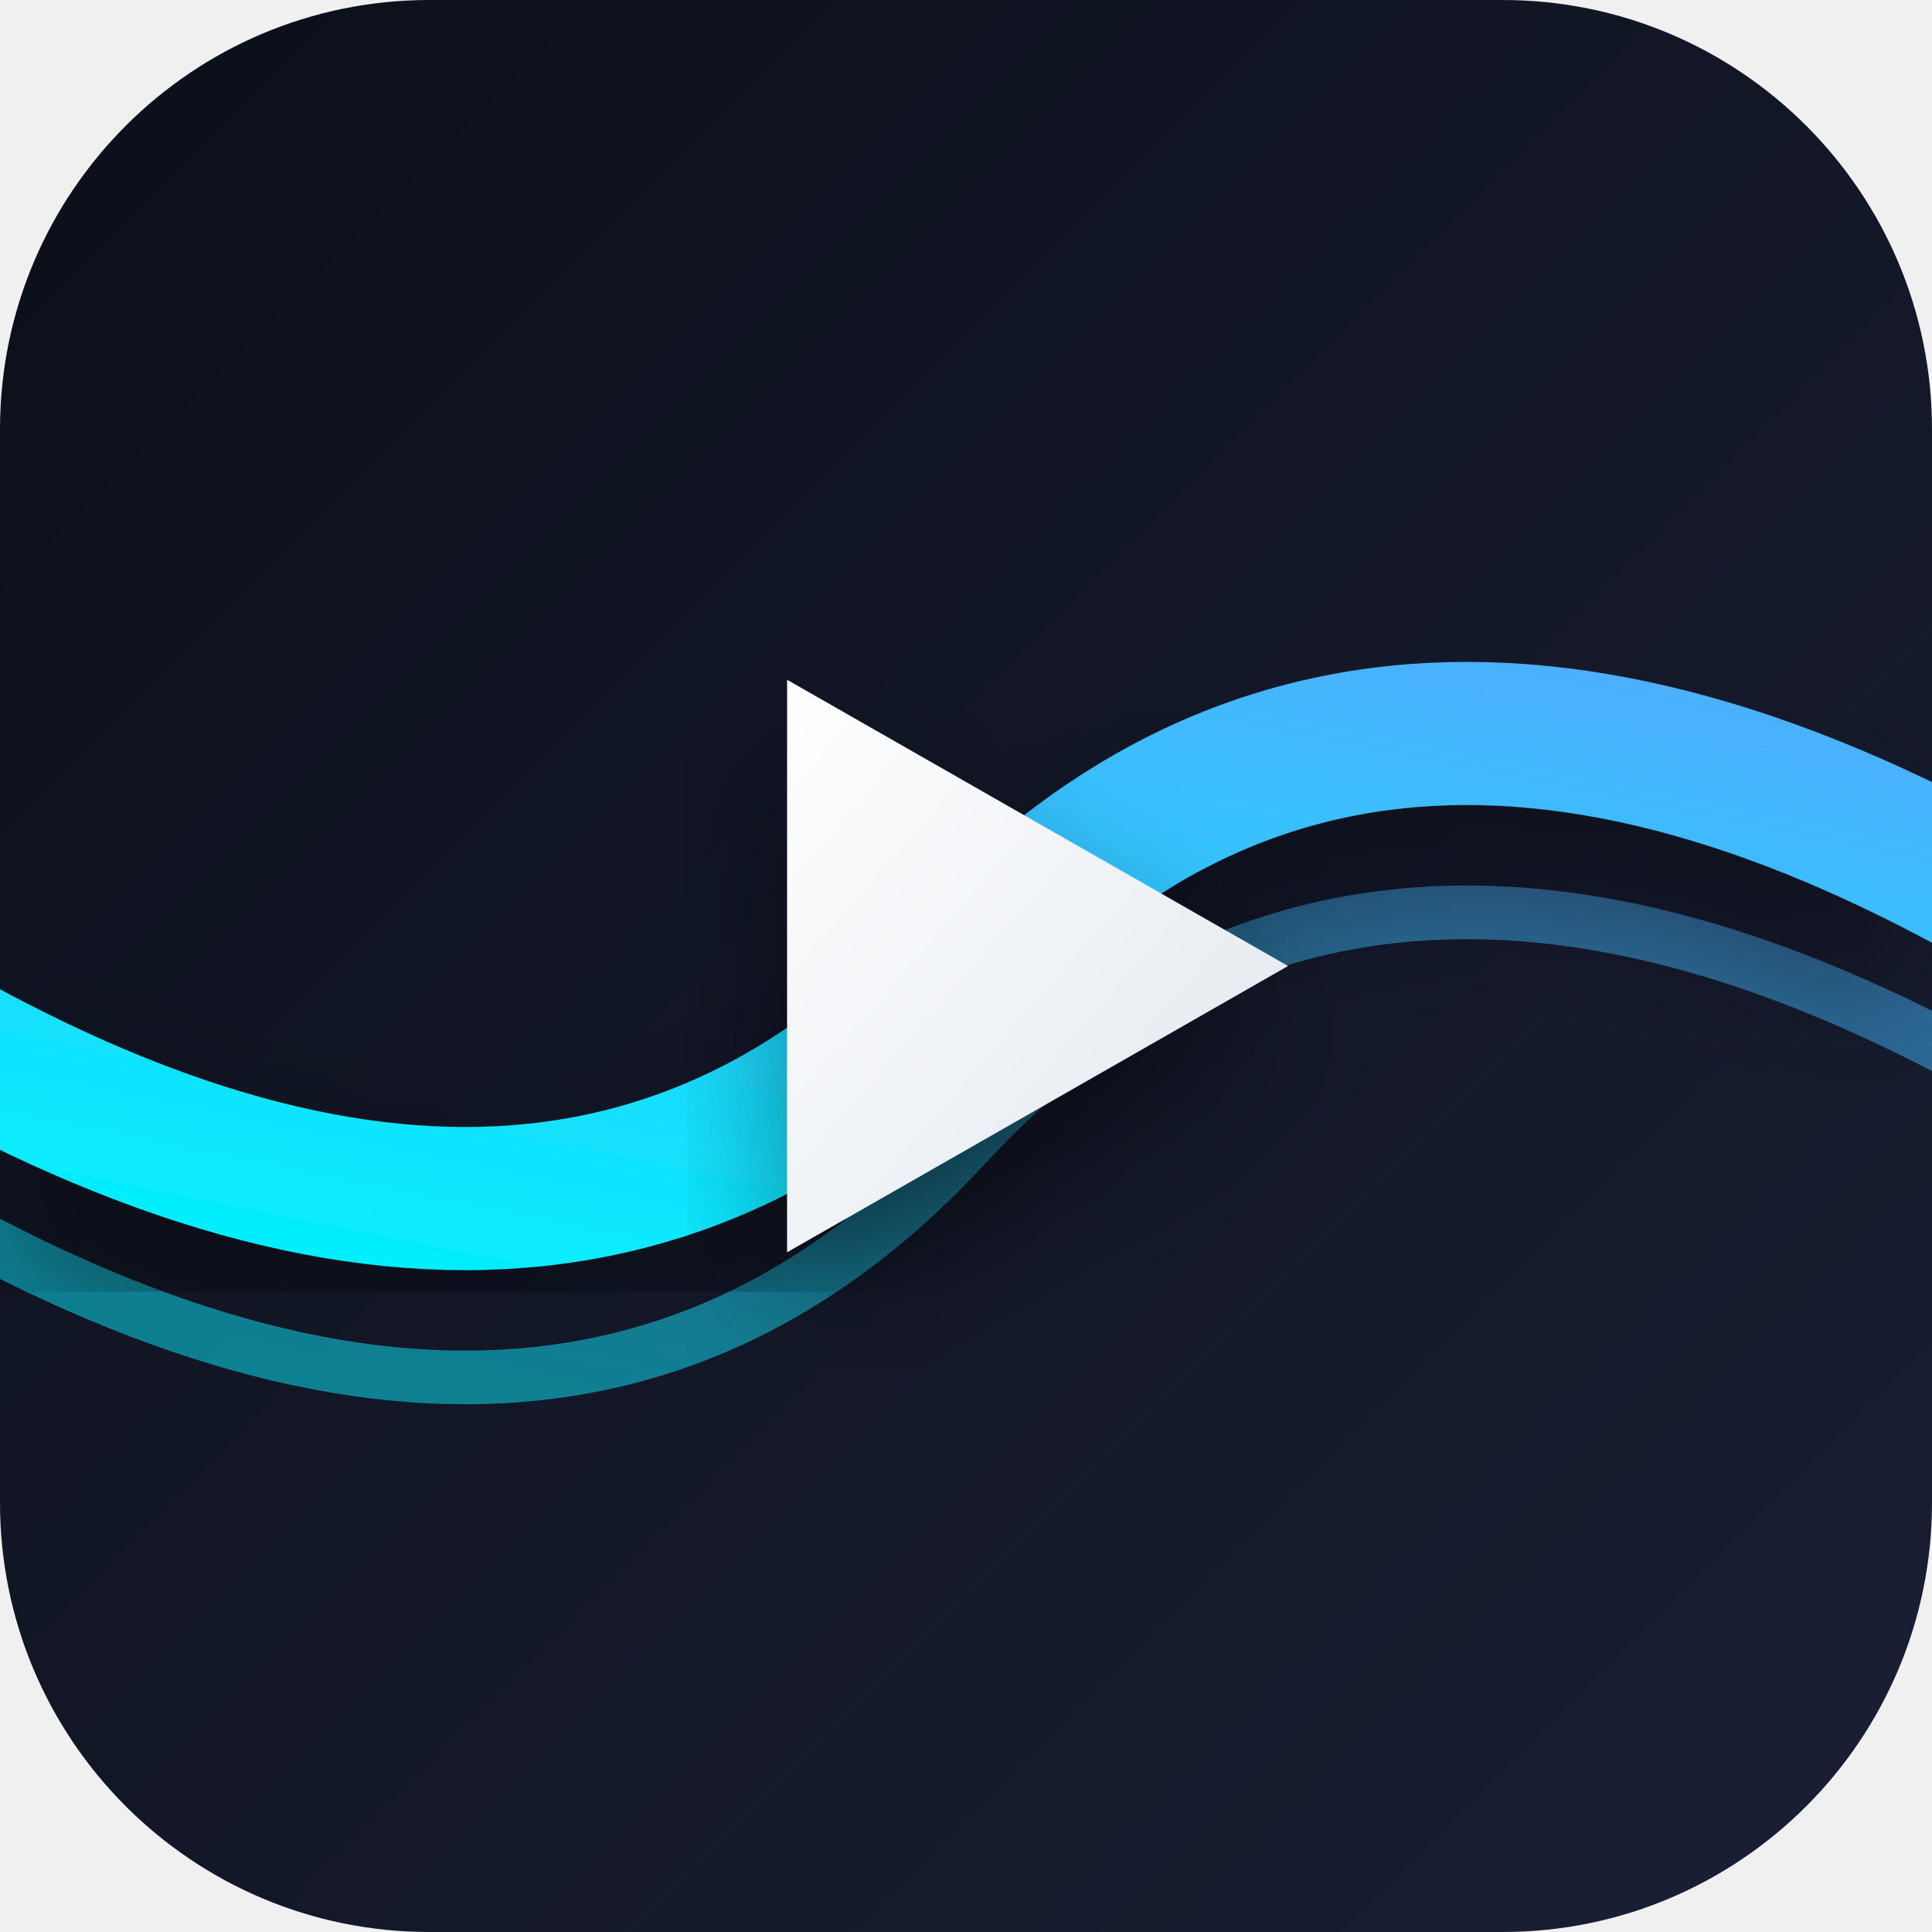
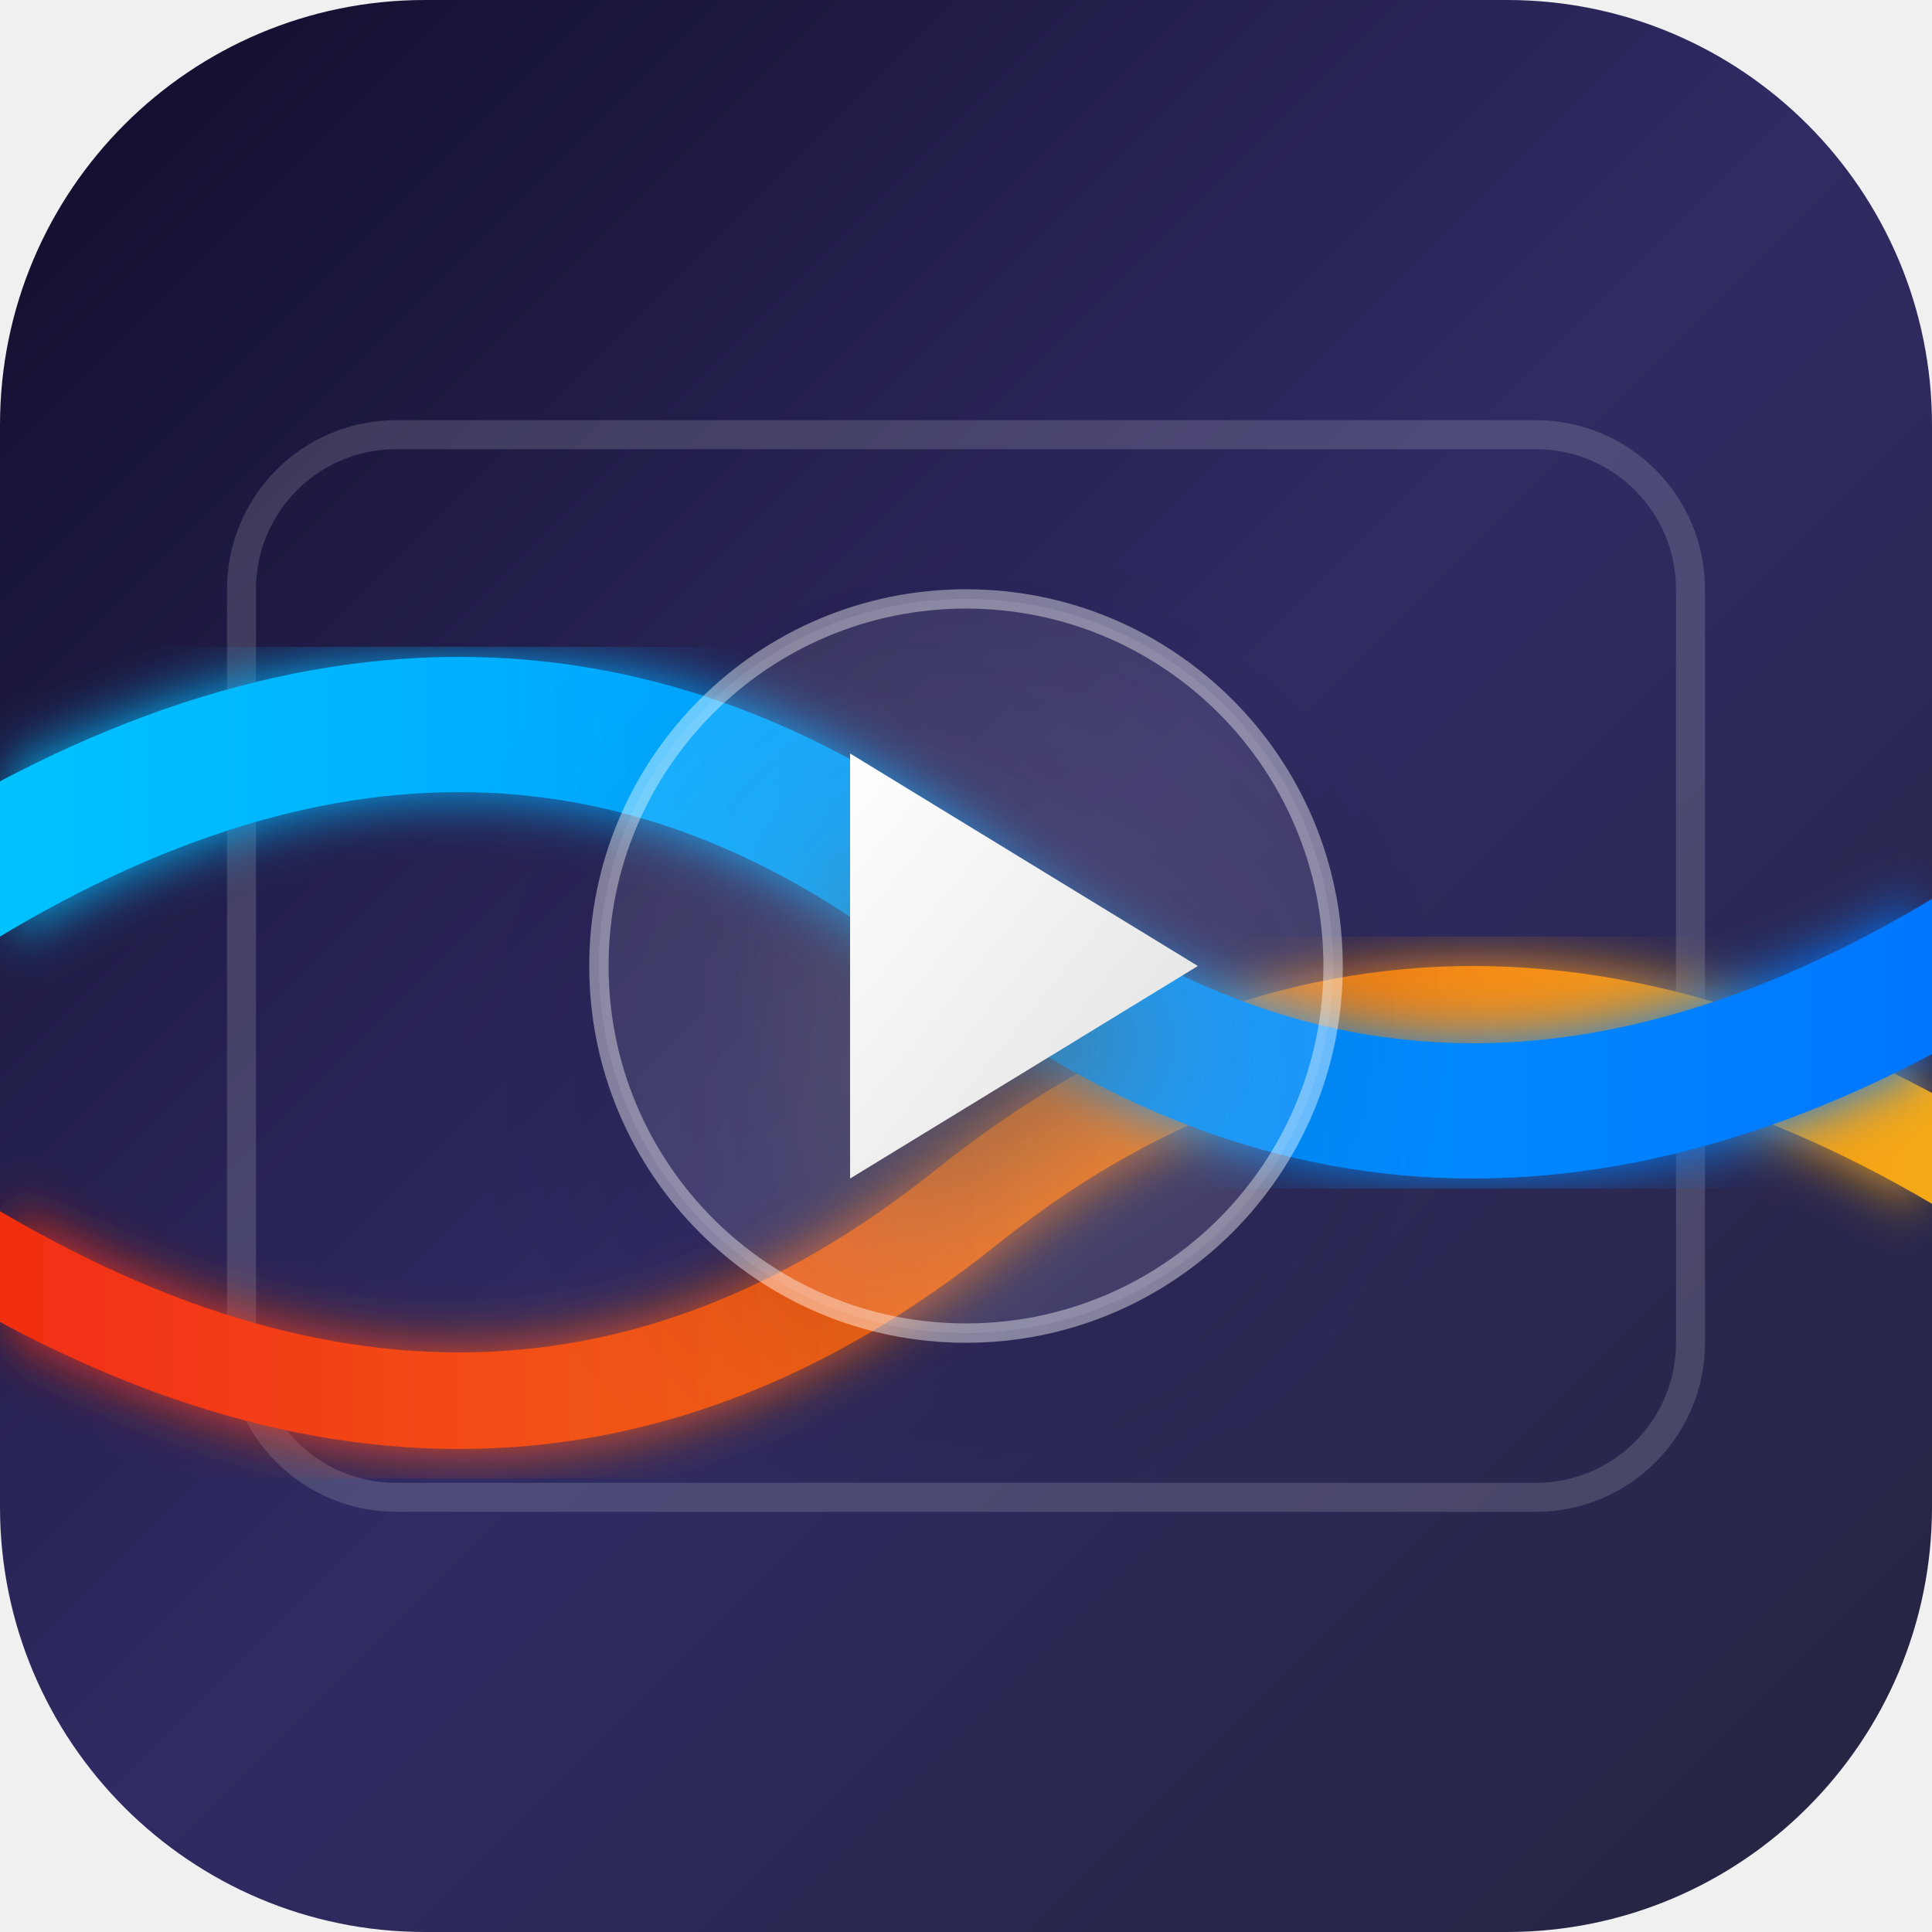
- <svg xmlns="http://www.w3.org/2000/svg" width="200" height="200" viewBox="0 0 108 108">
+ <svg xmlns="http://www.w3.org/2000/svg" width="200" height="200" viewBox="0 0 200 200">
  <defs>
-     <linearGradient id="bgGrad" x1="0%" y1="0%" x2="100%" y2="100%">
-       <stop offset="0%" stop-color="#0B0F19" />
-       <stop offset="100%" stop-color="#1A1F35" />
+     <linearGradient id="bg" x1="0%" y1="0%" x2="100%" y2="100%">
+       <stop offset="0%" stop-color="#0f0c29" />
+       <stop offset="50%" stop-color="#302b63" />
+       <stop offset="100%" stop-color="#24243e" />
    </linearGradient>
-     <linearGradient id="accentGrad" x1="0%" y1="100%" x2="100%" y2="0%">
-       <stop offset="0%" stop-color="#00F2FE" />
-       <stop offset="100%" stop-color="#4FACFE" />
+     <linearGradient id="wave1" x1="0%" y1="0%" x2="100%" y2="0%">
+       <stop offset="0%" stop-color="#00c6ff" />
+       <stop offset="100%" stop-color="#0072ff" />
    </linearGradient>
-     <linearGradient id="playGrad" x1="0%" y1="0%" x2="100%" y2="100%">
-       <stop offset="0%" stop-color="#FFFFFF" />
-       <stop offset="100%" stop-color="#E0E6ED" />
+     <linearGradient id="wave2" x1="0%" y1="0%" x2="100%" y2="0%">
+       <stop offset="0%" stop-color="#f12711" />
+       <stop offset="100%" stop-color="#f5af19" />
+     </linearGradient>
+     <linearGradient id="playBtn" x1="0%" y1="0%" x2="100%" y2="100%">
+       <stop offset="0%" stop-color="#ffffff" />
+       <stop offset="100%" stop-color="#e0e0e0" />
    </linearGradient>
    <filter id="shadow" x="-20%" y="-20%" width="140%" height="140%">
-       <feDropShadow dx="0" dy="4" stdDeviation="4" flood-color="#000000" flood-opacity="0.4" />
+       <feDropShadow dx="0" dy="8" stdDeviation="8" flood-color="#000000" flood-opacity="0.6" />
+     </filter>
+     <filter id="glow" x="-20%" y="-20%" width="140%" height="140%">
+       <feGaussianBlur stdDeviation="3" result="blur" />
+       <feComposite in="SourceGraphic" in2="blur" operator="over" />
    </filter>
  </defs>
-   <rect width="108" height="108" rx="24" fill="url(#bgGrad)" />
-   <path d="M -10 64 Q 30 90 54 64 T 118 64" fill="none" stroke="url(#accentGrad)" stroke-width="3" stroke-linecap="round" opacity="0.5" />
-   <path d="M -10 54 Q 30 80 54 54 T 118 54" fill="none" stroke="url(#accentGrad)" stroke-width="8" stroke-linecap="round" filter="url(#shadow)" />
-   <path d="M 44 38 L 44 70 L 72 54 Z" fill="url(#playGrad)" filter="url(#shadow)" />
+   <rect width="200" height="200" rx="44" fill="url(#bg)" />
+   <rect x="25" y="45" width="150" height="110" rx="16" fill="none" stroke="#ffffff" stroke-width="3" stroke-opacity="0.15" />
+   <path d="M -10 125 Q 50 165 100 125 T 210 125" fill="none" stroke="url(#wave2)" stroke-width="10" stroke-linecap="round" filter="url(#glow)" />
+   <path d="M -10 95 Q 50 55 100 95 T 210 95" fill="none" stroke="url(#wave1)" stroke-width="14" stroke-linecap="round" filter="url(#glow)" />
+   <g filter="url(#shadow)">
+     <circle cx="100" cy="100" r="38" fill="rgba(255,255,255,0.08)" stroke="rgba(255,255,255,0.4)" stroke-width="2" />
+     <path d="M 88 78 L 88 122 L 124 100 Z" fill="url(#playBtn)" />
+   </g>
</svg>
